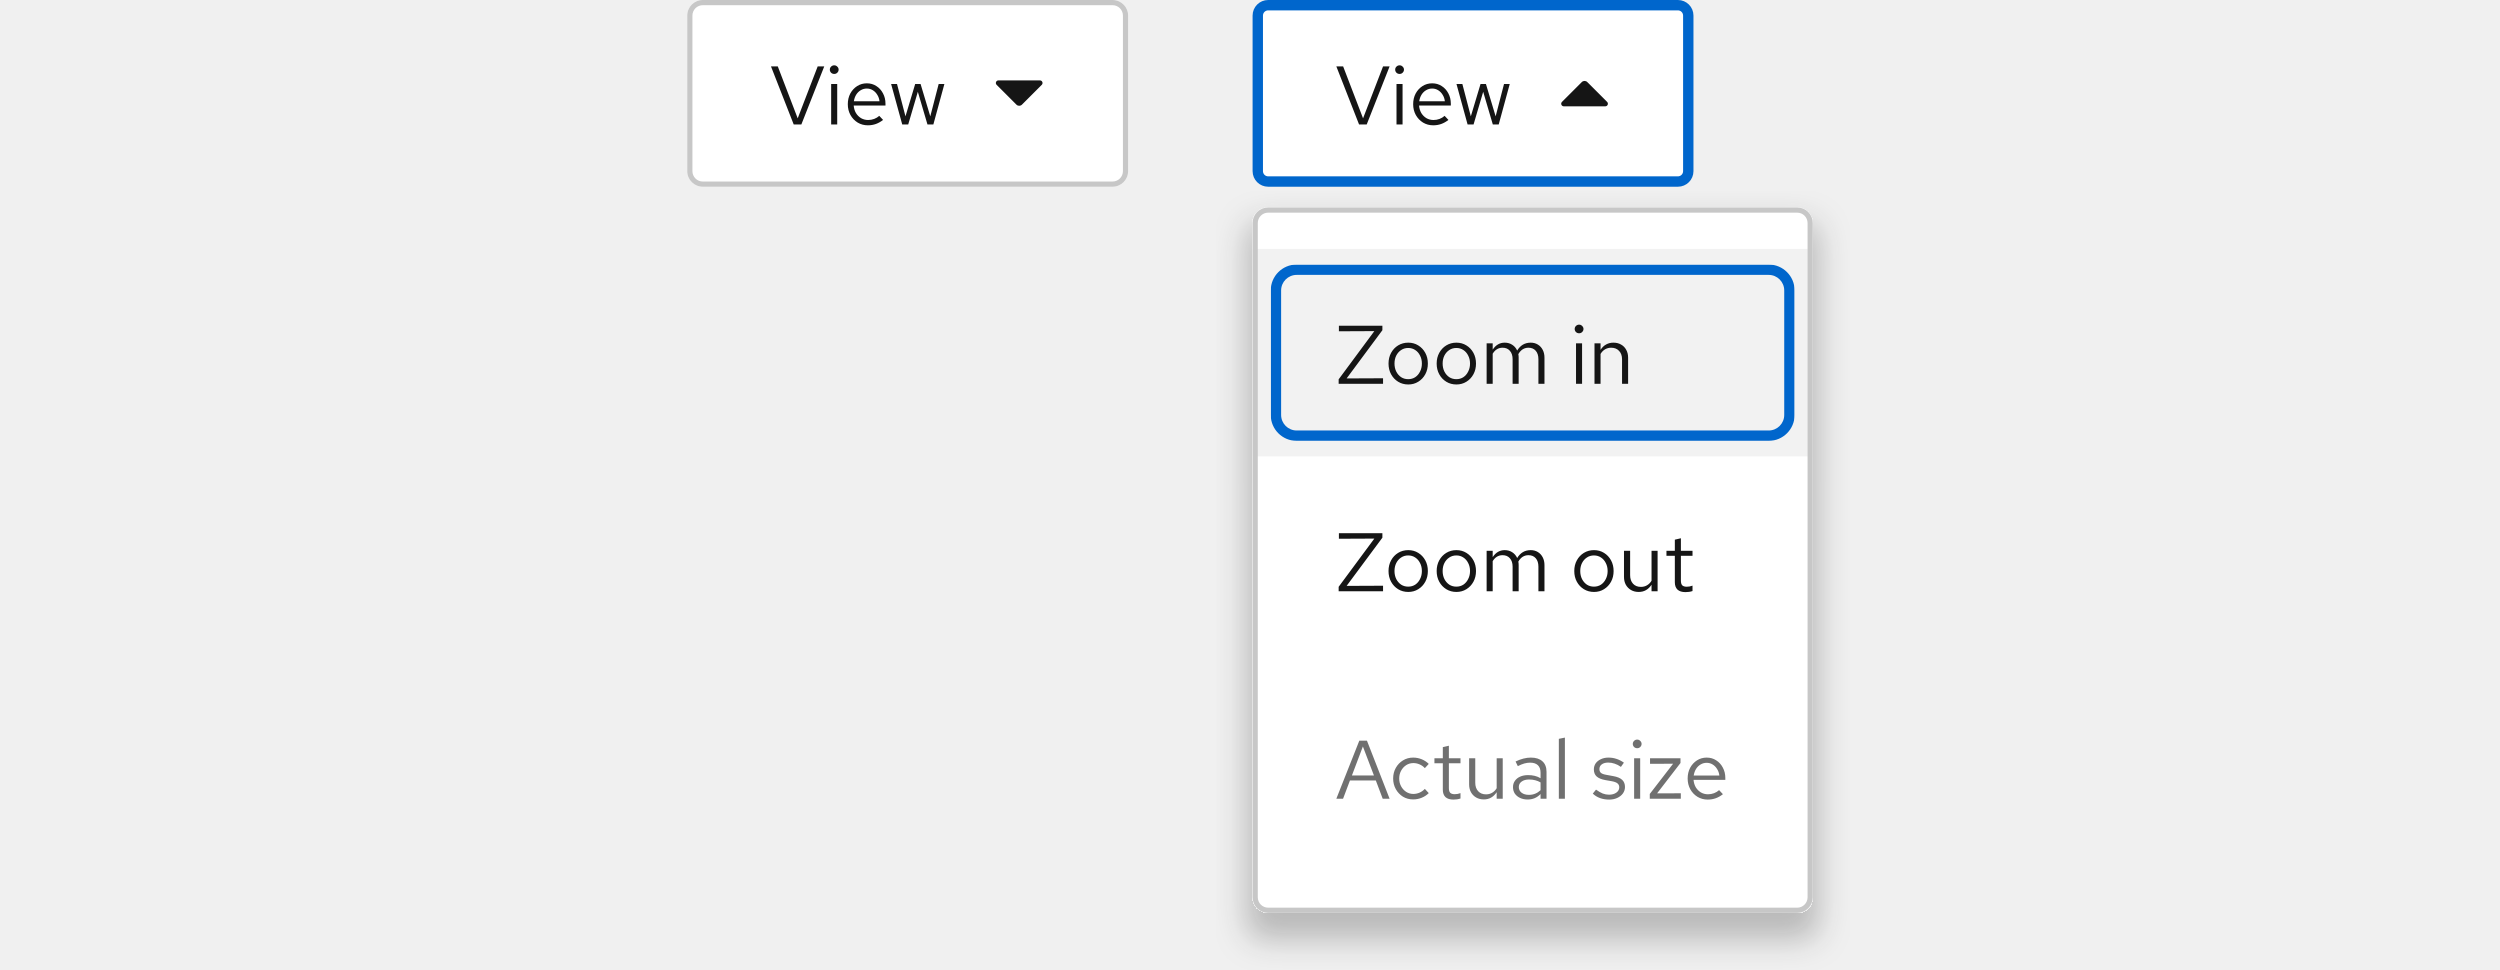
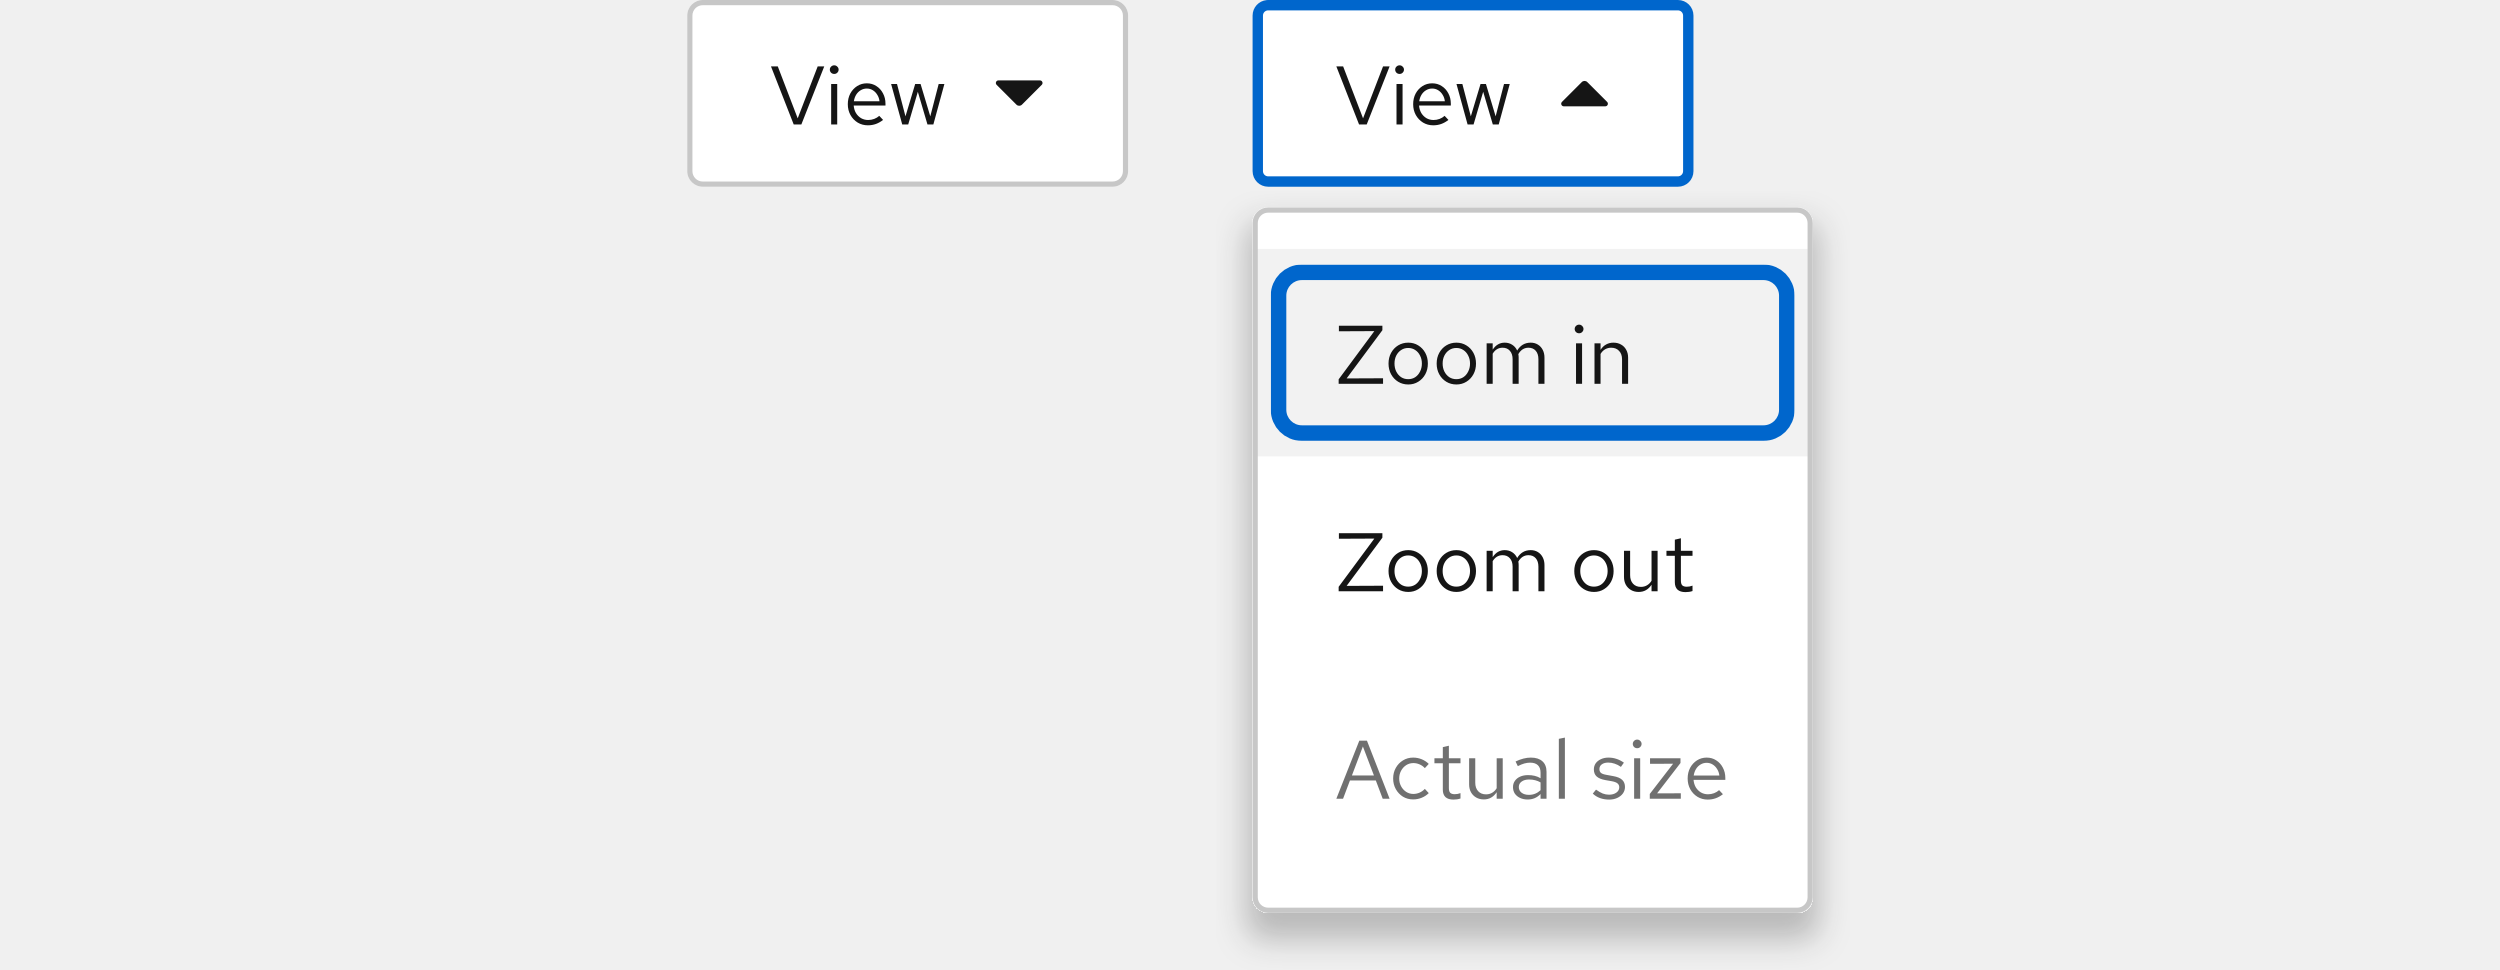
<svg xmlns="http://www.w3.org/2000/svg" width="482" height="187" viewBox="0 0 482 187" fill="none">
-   <mask id="path-1-inside-1_8034_6733" fill="white">
+   <mask id="path-1-inside-1_12011_4970" fill="white">
    <path d="M132.5 3C132.5 1.343 133.843 0 135.5 0H214.5C216.157 0 217.5 1.343 217.5 3V33C217.5 34.657 216.157 36 214.5 36H135.5C133.843 36 132.5 34.657 132.5 33V3Z" />
  </mask>
  <path d="M132.5 3C132.5 1.343 133.843 0 135.5 0H214.5C216.157 0 217.5 1.343 217.5 3V33C217.5 34.657 216.157 36 214.5 36H135.5C133.843 36 132.5 34.657 132.5 33V3Z" fill="white" />
-   <path d="M135.5 0V1H214.5V0V-1H135.5V0ZM217.5 3H216.5V33H217.5H218.5V3H217.5ZM214.5 36V35H135.5V36V37H214.5V36ZM132.5 33H133.5V3H132.5H131.5V33H132.5ZM135.5 36V35C134.395 35 133.5 34.105 133.5 33H132.5H131.5C131.5 35.209 133.291 37 135.5 37V36ZM217.5 33H216.5C216.5 34.105 215.605 35 214.5 35V36V37C216.709 37 218.5 35.209 218.5 33H217.5ZM214.5 0V1C215.605 1 216.5 1.895 216.5 3H217.5H218.5C218.5 0.791 216.709 -1 214.5 -1V0ZM135.5 0V-1C133.291 -1 131.5 0.791 131.5 3H132.5H133.5C133.5 1.895 134.395 1 135.5 1V0Z" fill="#C7C7C7" mask="url(#path-1-inside-1_8034_6733)" />
-   <path d="M153.028 24L148.644 12.8H149.956L153.796 22.816L157.652 12.8H158.916L154.5 24H153.028ZM160.247 24V16.192H161.414V24H160.247ZM160.839 14.256C160.604 14.256 160.401 14.176 160.231 14.016C160.071 13.845 159.991 13.648 159.991 13.424C159.991 13.2 160.071 13.008 160.231 12.848C160.401 12.677 160.604 12.592 160.839 12.592C161.073 12.592 161.271 12.677 161.431 12.848C161.601 13.008 161.687 13.2 161.687 13.424C161.687 13.648 161.601 13.845 161.431 14.016C161.271 14.176 161.073 14.256 160.839 14.256ZM167.329 24.16C166.604 24.16 165.948 23.984 165.361 23.632C164.775 23.269 164.311 22.784 163.969 22.176C163.628 21.557 163.457 20.864 163.457 20.096C163.457 19.328 163.617 18.64 163.937 18.032C164.268 17.424 164.711 16.944 165.265 16.592C165.82 16.24 166.439 16.064 167.121 16.064C167.815 16.064 168.428 16.24 168.961 16.592C169.505 16.933 169.932 17.403 170.241 18C170.561 18.587 170.721 19.253 170.721 20V20.352H164.593C164.636 20.885 164.78 21.365 165.025 21.792C165.281 22.208 165.612 22.539 166.017 22.784C166.433 23.019 166.887 23.136 167.377 23.136C167.783 23.136 168.172 23.067 168.545 22.928C168.929 22.779 169.255 22.581 169.521 22.336L170.257 23.12C169.809 23.472 169.345 23.733 168.865 23.904C168.385 24.075 167.873 24.16 167.329 24.16ZM164.625 19.52H169.569C169.516 19.051 169.372 18.635 169.137 18.272C168.913 17.899 168.625 17.605 168.273 17.392C167.932 17.179 167.548 17.072 167.121 17.072C166.695 17.072 166.305 17.179 165.953 17.392C165.601 17.595 165.308 17.883 165.073 18.256C164.849 18.619 164.7 19.04 164.625 19.52ZM173.951 24L171.807 16.192H172.943L174.575 22.432L176.447 16.192H177.487L179.359 22.432L180.975 16.192H182.079L179.951 24H178.815L176.959 17.696L175.103 24H173.951Z" fill="#151515" />
+   <path d="M135.5 0V1H214.5V0V-1H135.5V0ZM217.5 3H216.5V33H217.5H218.5V3H217.5ZM214.5 36V35H135.5V36V37H214.5V36ZM132.5 33H133.5V3H132.5H131.5V33H132.5ZM135.5 36V35C134.395 35 133.5 34.105 133.5 33H132.5H131.5C131.5 35.209 133.291 37 135.5 37V36ZM217.5 33H216.5C216.5 34.105 215.605 35 214.5 35V36V37C216.709 37 218.5 35.209 218.5 33H217.5ZM214.5 0V1C215.605 1 216.5 1.895 216.5 3H217.5H218.5C218.5 0.791 216.709 -1 214.5 -1V0ZM135.5 0V-1C133.291 -1 131.5 0.791 131.5 3H132.5H133.5C133.5 1.895 134.395 1 135.5 1V0Z" fill="#C7C7C7" mask="url(#path-1-inside-1_12011_4970)" />
+   <path d="M153.028 24L148.644 12.8H149.956L153.796 22.816L157.652 12.8H158.916L154.5 24H153.028ZM160.247 24V16.192H161.415V24H160.247ZM160.839 14.256C160.604 14.256 160.401 14.176 160.231 14.016C160.071 13.845 159.991 13.648 159.991 13.424C159.991 13.2 160.071 13.008 160.231 12.848C160.401 12.677 160.604 12.592 160.839 12.592C161.073 12.592 161.271 12.677 161.431 12.848C161.601 13.008 161.687 13.2 161.687 13.424C161.687 13.648 161.601 13.845 161.431 14.016C161.271 14.176 161.073 14.256 160.839 14.256ZM167.329 24.16C166.604 24.16 165.948 23.984 165.361 23.632C164.775 23.269 164.311 22.784 163.969 22.176C163.628 21.557 163.457 20.864 163.457 20.096C163.457 19.328 163.617 18.64 163.937 18.032C164.268 17.424 164.711 16.944 165.265 16.592C165.82 16.24 166.439 16.064 167.121 16.064C167.815 16.064 168.428 16.24 168.961 16.592C169.505 16.933 169.932 17.403 170.241 18C170.561 18.587 170.721 19.253 170.721 20V20.352H164.593C164.636 20.885 164.78 21.365 165.025 21.792C165.281 22.208 165.612 22.539 166.017 22.784C166.433 23.019 166.887 23.136 167.377 23.136C167.783 23.136 168.172 23.067 168.545 22.928C168.929 22.779 169.255 22.581 169.521 22.336L170.257 23.12C169.809 23.472 169.345 23.733 168.865 23.904C168.385 24.075 167.873 24.16 167.329 24.16ZM164.625 19.52H169.569C169.516 19.051 169.372 18.635 169.137 18.272C168.913 17.899 168.625 17.605 168.273 17.392C167.932 17.179 167.548 17.072 167.121 17.072C166.695 17.072 166.305 17.179 165.953 17.392C165.601 17.595 165.308 17.883 165.073 18.256C164.849 18.619 164.7 19.04 164.625 19.52ZM173.951 24L171.807 16.192H172.943L174.575 22.432L176.447 16.192H177.487L179.359 22.432L180.975 16.192H182.079L179.951 24H178.815L176.959 17.696L175.103 24H173.951Z" fill="#151515" />
  <path d="M200.962 15.809C200.885 15.622 200.702 15.5 200.5 15.5H192.5C192.298 15.5 192.115 15.622 192.038 15.809C191.961 15.996 192.004 16.21 192.147 16.354L195.97 20.177C196.116 20.323 196.308 20.396 196.5 20.396C196.692 20.396 196.884 20.323 197.03 20.177L200.854 16.354C200.997 16.21 201.04 15.996 200.962 15.809Z" fill="#151515" />
-   <path d="M244.5 1H323.5C324.605 1 325.5 1.895 325.5 3V33C325.5 34.105 324.605 35 323.5 35H244.5C243.395 35 242.5 34.105 242.5 33V3C242.5 1.895 243.395 1 244.5 1Z" fill="white" />
-   <path d="M244.5 1H323.5C324.605 1 325.5 1.895 325.5 3V33C325.5 34.105 324.605 35 323.5 35H244.5C243.395 35 242.5 34.105 242.5 33V3C242.5 1.895 243.395 1 244.5 1Z" stroke="#0066CC" stroke-width="2" />
-   <path d="M262.028 24L257.644 12.8H258.956L262.796 22.816L266.652 12.8H267.916L263.5 24H262.028ZM269.247 24V16.192H270.414V24H269.247ZM269.839 14.256C269.604 14.256 269.401 14.176 269.231 14.016C269.071 13.845 268.991 13.648 268.991 13.424C268.991 13.2 269.071 13.008 269.231 12.848C269.401 12.677 269.604 12.592 269.839 12.592C270.073 12.592 270.271 12.677 270.431 12.848C270.601 13.008 270.687 13.2 270.687 13.424C270.687 13.648 270.601 13.845 270.431 14.016C270.271 14.176 270.073 14.256 269.839 14.256ZM276.329 24.16C275.604 24.16 274.948 23.984 274.361 23.632C273.775 23.269 273.311 22.784 272.969 22.176C272.628 21.557 272.457 20.864 272.457 20.096C272.457 19.328 272.617 18.64 272.937 18.032C273.268 17.424 273.711 16.944 274.265 16.592C274.82 16.24 275.439 16.064 276.121 16.064C276.815 16.064 277.428 16.24 277.961 16.592C278.505 16.933 278.932 17.403 279.241 18C279.561 18.587 279.721 19.253 279.721 20V20.352H273.593C273.636 20.885 273.78 21.365 274.025 21.792C274.281 22.208 274.612 22.539 275.017 22.784C275.433 23.019 275.887 23.136 276.377 23.136C276.783 23.136 277.172 23.067 277.545 22.928C277.929 22.779 278.255 22.581 278.521 22.336L279.257 23.12C278.809 23.472 278.345 23.733 277.865 23.904C277.385 24.075 276.873 24.16 276.329 24.16ZM273.625 19.52H278.569C278.516 19.051 278.372 18.635 278.137 18.272C277.913 17.899 277.625 17.605 277.273 17.392C276.932 17.179 276.548 17.072 276.121 17.072C275.695 17.072 275.305 17.179 274.953 17.392C274.601 17.595 274.308 17.883 274.073 18.256C273.849 18.619 273.7 19.04 273.625 19.52ZM282.951 24L280.807 16.192H281.943L283.575 22.432L285.447 16.192H286.487L288.359 22.432L289.975 16.192H291.079L288.951 24H287.815L285.959 17.696L284.103 24H282.951Z" fill="#151515" />
+   <path d="M244.5 1H323.5C324.605 1 325.5 1.895 325.5 3V33C325.5 34.105 324.605 35 323.5 35H244.5C243.395 35 242.5 34.105 242.5 33V3C242.5 1.964 243.287 1.113 244.296 1.011L244.5 1Z" fill="white" />
+   <path d="M244.5 1H323.5C324.605 1 325.5 1.895 325.5 3V33C325.5 34.105 324.605 35 323.5 35H244.5C243.395 35 242.5 34.105 242.5 33V3C242.5 1.964 243.287 1.113 244.296 1.011L244.5 1Z" stroke="#0066CC" stroke-width="2" />
+   <path d="M262.028 24L257.644 12.8H258.956L262.796 22.816L266.652 12.8H267.916L263.5 24H262.028ZM269.247 24V16.192H270.415V24H269.247ZM269.839 14.256C269.604 14.256 269.401 14.176 269.231 14.016C269.071 13.845 268.991 13.648 268.991 13.424C268.991 13.2 269.071 13.008 269.231 12.848C269.401 12.677 269.604 12.592 269.839 12.592C270.073 12.592 270.271 12.677 270.431 12.848C270.601 13.008 270.687 13.2 270.687 13.424C270.687 13.648 270.601 13.845 270.431 14.016C270.271 14.176 270.073 14.256 269.839 14.256ZM276.329 24.16C275.604 24.16 274.948 23.984 274.361 23.632C273.775 23.269 273.311 22.784 272.969 22.176C272.628 21.557 272.457 20.864 272.457 20.096C272.457 19.328 272.617 18.64 272.937 18.032C273.268 17.424 273.711 16.944 274.265 16.592C274.82 16.24 275.439 16.064 276.121 16.064C276.815 16.064 277.428 16.24 277.961 16.592C278.505 16.933 278.932 17.403 279.241 18C279.561 18.587 279.721 19.253 279.721 20V20.352H273.593C273.636 20.885 273.78 21.365 274.025 21.792C274.281 22.208 274.612 22.539 275.017 22.784C275.433 23.019 275.887 23.136 276.377 23.136C276.783 23.136 277.172 23.067 277.545 22.928C277.929 22.779 278.255 22.581 278.521 22.336L279.257 23.12C278.809 23.472 278.345 23.733 277.865 23.904C277.385 24.075 276.873 24.16 276.329 24.16ZM273.625 19.52H278.569C278.516 19.051 278.372 18.635 278.137 18.272C277.913 17.899 277.625 17.605 277.273 17.392C276.932 17.179 276.548 17.072 276.121 17.072C275.695 17.072 275.305 17.179 274.953 17.392C274.601 17.595 274.308 17.883 274.073 18.256C273.849 18.619 273.7 19.04 273.625 19.52ZM282.951 24L280.807 16.192H281.943L283.575 22.432L285.447 16.192H286.487L288.359 22.432L289.975 16.192H291.079L288.951 24H287.815L285.959 17.696L284.103 24H282.951Z" fill="#151515" />
  <path d="M309.854 19.646L306.03 15.823C305.738 15.53 305.262 15.53 304.97 15.823L301.147 19.646C301.004 19.79 300.961 20.004 301.038 20.191C301.115 20.378 301.298 20.5 301.5 20.5H309.5C309.702 20.5 309.885 20.378 309.962 20.191C310.04 20.004 309.997 19.79 309.854 19.646Z" fill="#151515" />
-   <g filter="url(#filter0_d_8034_6733)">
-     <g clip-path="url(#clip0_8034_6733)">
+   <g filter="url(#filter0_d_12011_4970)">
+     <g clip-path="url(#clip0_12011_4970)">
      <path d="M241.5 43C241.5 41.343 242.843 40 244.5 40H346.5C348.157 40 349.5 41.343 349.5 43V173C349.5 174.657 348.157 176 346.5 176H244.5C242.843 176 241.5 174.657 241.5 173V43Z" fill="white" />
      <path d="M241.5 48H349.5V88H241.5V48Z" fill="#F2F2F2" />
      <path d="M258.092 74V73.136L264.972 63.84L258.14 63.872V62.8H266.524V63.664L259.628 72.96L266.652 72.928V74H258.092ZM271.515 74.128C270.79 74.128 270.139 73.952 269.563 73.6C268.987 73.248 268.534 72.768 268.203 72.16C267.873 71.552 267.707 70.864 267.707 70.096C267.707 69.328 267.873 68.64 268.203 68.032C268.534 67.424 268.987 66.944 269.563 66.592C270.139 66.24 270.79 66.064 271.515 66.064C272.23 66.064 272.87 66.24 273.435 66.592C274.011 66.944 274.465 67.424 274.795 68.032C275.126 68.64 275.291 69.328 275.291 70.096C275.291 70.864 275.126 71.552 274.795 72.16C274.465 72.768 274.011 73.248 273.435 73.6C272.87 73.952 272.23 74.128 271.515 74.128ZM271.499 73.104C272.011 73.104 272.465 72.976 272.859 72.72C273.254 72.453 273.563 72.091 273.787 71.632C274.022 71.173 274.139 70.661 274.139 70.096C274.139 69.52 274.022 69.008 273.787 68.56C273.563 68.101 273.254 67.744 272.859 67.488C272.465 67.221 272.011 67.088 271.499 67.088C270.987 67.088 270.534 67.221 270.139 67.488C269.745 67.744 269.43 68.101 269.195 68.56C268.971 69.008 268.859 69.52 268.859 70.096C268.859 70.661 268.971 71.173 269.195 71.632C269.43 72.091 269.745 72.453 270.139 72.72C270.534 72.976 270.987 73.104 271.499 73.104ZM280.797 74.128C280.071 74.128 279.421 73.952 278.845 73.6C278.269 73.248 277.815 72.768 277.485 72.16C277.154 71.552 276.989 70.864 276.989 70.096C276.989 69.328 277.154 68.64 277.485 68.032C277.815 67.424 278.269 66.944 278.845 66.592C279.421 66.24 280.071 66.064 280.797 66.064C281.511 66.064 282.151 66.24 282.717 66.592C283.293 66.944 283.746 67.424 284.077 68.032C284.407 68.64 284.573 69.328 284.573 70.096C284.573 70.864 284.407 71.552 284.077 72.16C283.746 72.768 283.293 73.248 282.717 73.6C282.151 73.952 281.511 74.128 280.797 74.128ZM280.781 73.104C281.293 73.104 281.746 72.976 282.141 72.72C282.535 72.453 282.845 72.091 283.069 71.632C283.303 71.173 283.421 70.661 283.421 70.096C283.421 69.52 283.303 69.008 283.069 68.56C282.845 68.101 282.535 67.744 282.141 67.488C281.746 67.221 281.293 67.088 280.781 67.088C280.269 67.088 279.815 67.221 279.421 67.488C279.026 67.744 278.711 68.101 278.477 68.56C278.253 69.008 278.141 69.52 278.141 70.096C278.141 70.661 278.253 71.173 278.477 71.632C278.711 72.091 279.026 72.453 279.421 72.72C279.815 72.976 280.269 73.104 280.781 73.104ZM286.622 74V66.192H287.79V67.408C288.089 66.96 288.43 66.624 288.814 66.4C289.198 66.176 289.63 66.064 290.11 66.064C290.665 66.064 291.15 66.203 291.566 66.48C291.982 66.747 292.297 67.115 292.51 67.584C292.819 67.083 293.187 66.704 293.614 66.448C294.051 66.192 294.553 66.064 295.118 66.064C295.641 66.064 296.099 66.187 296.494 66.432C296.899 66.677 297.214 67.019 297.438 67.456C297.662 67.883 297.774 68.384 297.774 68.96V74H296.606V69.248C296.606 68.565 296.435 68.027 296.094 67.632C295.753 67.237 295.283 67.04 294.686 67.04C294.281 67.04 293.913 67.141 293.582 67.344C293.262 67.547 292.979 67.856 292.734 68.272C292.755 68.379 292.771 68.491 292.782 68.608C292.793 68.725 292.798 68.843 292.798 68.96V74H291.63V69.248C291.63 68.565 291.454 68.027 291.102 67.632C290.761 67.237 290.291 67.04 289.694 67.04C288.894 67.04 288.259 67.424 287.79 68.192V74H286.622ZM303.856 74V66.192H305.024V74H303.856ZM304.448 64.256C304.213 64.256 304.011 64.176 303.84 64.016C303.68 63.845 303.6 63.648 303.6 63.424C303.6 63.2 303.68 63.008 303.84 62.848C304.011 62.677 304.213 62.592 304.448 62.592C304.683 62.592 304.88 62.677 305.04 62.848C305.211 63.008 305.296 63.2 305.296 63.424C305.296 63.648 305.211 63.845 305.04 64.016C304.88 64.176 304.683 64.256 304.448 64.256ZM307.419 74V66.192H308.587V67.456C308.885 66.987 309.243 66.64 309.659 66.416C310.075 66.181 310.544 66.064 311.067 66.064C311.632 66.064 312.123 66.187 312.539 66.432C312.965 66.667 313.296 67.003 313.531 67.44C313.776 67.867 313.899 68.368 313.899 68.944V74H312.731V69.28C312.731 68.587 312.539 68.043 312.155 67.648C311.781 67.243 311.275 67.04 310.635 67.04C310.208 67.04 309.819 67.141 309.467 67.344C309.115 67.547 308.821 67.845 308.587 68.24V74H307.419Z" fill="#151515" />
-       <mask id="path-12-outside-2_8034_6733" maskUnits="userSpaceOnUse" x="245" y="51" width="101" height="34" fill="black">
+       <mask id="stroke0_12011_4970" maskUnits="userSpaceOnUse" x="245" y="51" width="101" height="34" fill="black">
        <rect fill="white" x="245" y="51" width="101" height="34" />
-         <path d="M247 56C247 54.343 248.343 53 250 53H341C342.657 53 344 54.343 344 56V80C344 81.657 342.657 83 341 83H250C248.343 83 247 81.657 247 80V56Z" />
+         <path d="M248 57C248 55.343 249.343 54 251 54H340C341.657 54 343 55.343 343 57V79C343 80.657 341.657 82 340 82H251C249.343 82 248 80.657 248 79V57Z" />
      </mask>
-       <path d="M250 53V55H341V53V51H250V53ZM344 56H342V80H344H346V56H344ZM341 83V81H250V83V85H341V83ZM247 80H249V56H247H245V80H247ZM250 83V81C249.448 81 249 80.552 249 80H247H245C245 82.761 247.239 85 250 85V83ZM344 80H342C342 80.552 341.552 81 341 81V83V85C343.761 85 346 82.761 346 80H344ZM341 53V55C341.552 55 342 55.448 342 56H344H346C346 53.239 343.761 51 341 51V53ZM250 53V51C247.239 51 245 53.239 245 56H247H249C249 55.448 249.448 55 250 55V53Z" fill="#0066CC" mask="url(#path-12-outside-2_8034_6733)" />
+       <path d="M251 82H340C341.657 82 343 80.657 343 79V57C343 55.343 341.657 54 340 54H251C249.343 54 248 55.343 248 57V79C248 80.657 249.343 82 251 82Z" stroke-width="6" stroke="#0066CC" mask="url(#stroke0_12011_4970)" />
      <path d="M258.092 114V113.136L264.972 103.84L258.14 103.872V102.8H266.524V103.664L259.628 112.96L266.652 112.928V114H258.092ZM271.515 114.128C270.79 114.128 270.139 113.952 269.563 113.6C268.987 113.248 268.534 112.768 268.203 112.16C267.873 111.552 267.707 110.864 267.707 110.096C267.707 109.328 267.873 108.64 268.203 108.032C268.534 107.424 268.987 106.944 269.563 106.592C270.139 106.24 270.79 106.064 271.515 106.064C272.23 106.064 272.87 106.24 273.435 106.592C274.011 106.944 274.465 107.424 274.795 108.032C275.126 108.64 275.291 109.328 275.291 110.096C275.291 110.864 275.126 111.552 274.795 112.16C274.465 112.768 274.011 113.248 273.435 113.6C272.87 113.952 272.23 114.128 271.515 114.128ZM271.499 113.104C272.011 113.104 272.465 112.976 272.859 112.72C273.254 112.453 273.563 112.091 273.787 111.632C274.022 111.173 274.139 110.661 274.139 110.096C274.139 109.52 274.022 109.008 273.787 108.56C273.563 108.101 273.254 107.744 272.859 107.488C272.465 107.221 272.011 107.088 271.499 107.088C270.987 107.088 270.534 107.221 270.139 107.488C269.745 107.744 269.43 108.101 269.195 108.56C268.971 109.008 268.859 109.52 268.859 110.096C268.859 110.661 268.971 111.173 269.195 111.632C269.43 112.091 269.745 112.453 270.139 112.72C270.534 112.976 270.987 113.104 271.499 113.104ZM280.797 114.128C280.071 114.128 279.421 113.952 278.845 113.6C278.269 113.248 277.815 112.768 277.485 112.16C277.154 111.552 276.989 110.864 276.989 110.096C276.989 109.328 277.154 108.64 277.485 108.032C277.815 107.424 278.269 106.944 278.845 106.592C279.421 106.24 280.071 106.064 280.797 106.064C281.511 106.064 282.151 106.24 282.717 106.592C283.293 106.944 283.746 107.424 284.077 108.032C284.407 108.64 284.573 109.328 284.573 110.096C284.573 110.864 284.407 111.552 284.077 112.16C283.746 112.768 283.293 113.248 282.717 113.6C282.151 113.952 281.511 114.128 280.797 114.128ZM280.781 113.104C281.293 113.104 281.746 112.976 282.141 112.72C282.535 112.453 282.845 112.091 283.069 111.632C283.303 111.173 283.421 110.661 283.421 110.096C283.421 109.52 283.303 109.008 283.069 108.56C282.845 108.101 282.535 107.744 282.141 107.488C281.746 107.221 281.293 107.088 280.781 107.088C280.269 107.088 279.815 107.221 279.421 107.488C279.026 107.744 278.711 108.101 278.477 108.56C278.253 109.008 278.141 109.52 278.141 110.096C278.141 110.661 278.253 111.173 278.477 111.632C278.711 112.091 279.026 112.453 279.421 112.72C279.815 112.976 280.269 113.104 280.781 113.104ZM286.622 114V106.192H287.79V107.408C288.089 106.96 288.43 106.624 288.814 106.4C289.198 106.176 289.63 106.064 290.11 106.064C290.665 106.064 291.15 106.203 291.566 106.48C291.982 106.747 292.297 107.115 292.51 107.584C292.819 107.083 293.187 106.704 293.614 106.448C294.051 106.192 294.553 106.064 295.118 106.064C295.641 106.064 296.099 106.187 296.494 106.432C296.899 106.677 297.214 107.019 297.438 107.456C297.662 107.883 297.774 108.384 297.774 108.96V114H296.606V109.248C296.606 108.565 296.435 108.027 296.094 107.632C295.753 107.237 295.283 107.04 294.686 107.04C294.281 107.04 293.913 107.141 293.582 107.344C293.262 107.547 292.979 107.856 292.734 108.272C292.755 108.379 292.771 108.491 292.782 108.608C292.793 108.725 292.798 108.843 292.798 108.96V114H291.63V109.248C291.63 108.565 291.454 108.027 291.102 107.632C290.761 107.237 290.291 107.04 289.694 107.04C288.894 107.04 288.259 107.424 287.79 108.192V114H286.622ZM307.328 114.128C306.603 114.128 305.952 113.952 305.376 113.6C304.8 113.248 304.347 112.768 304.016 112.16C303.685 111.552 303.52 110.864 303.52 110.096C303.52 109.328 303.685 108.64 304.016 108.032C304.347 107.424 304.8 106.944 305.376 106.592C305.952 106.24 306.603 106.064 307.328 106.064C308.043 106.064 308.683 106.24 309.248 106.592C309.824 106.944 310.277 107.424 310.608 108.032C310.939 108.64 311.104 109.328 311.104 110.096C311.104 110.864 310.939 111.552 310.608 112.16C310.277 112.768 309.824 113.248 309.248 113.6C308.683 113.952 308.043 114.128 307.328 114.128ZM307.312 113.104C307.824 113.104 308.277 112.976 308.672 112.72C309.067 112.453 309.376 112.091 309.6 111.632C309.835 111.173 309.952 110.661 309.952 110.096C309.952 109.52 309.835 109.008 309.6 108.56C309.376 108.101 309.067 107.744 308.672 107.488C308.277 107.221 307.824 107.088 307.312 107.088C306.8 107.088 306.347 107.221 305.952 107.488C305.557 107.744 305.243 108.101 305.008 108.56C304.784 109.008 304.672 109.52 304.672 110.096C304.672 110.661 304.784 111.173 305.008 111.632C305.243 112.091 305.557 112.453 305.952 112.72C306.347 112.976 306.8 113.104 307.312 113.104ZM315.937 114.128C315.382 114.128 314.892 114.005 314.465 113.76C314.038 113.515 313.702 113.173 313.457 112.736C313.222 112.299 313.105 111.797 313.105 111.232V106.192H314.289V110.896C314.289 111.589 314.476 112.139 314.849 112.544C315.222 112.949 315.729 113.152 316.369 113.152C316.806 113.152 317.196 113.051 317.537 112.848C317.889 112.645 318.182 112.352 318.417 111.968V106.192H319.585V114H318.417V112.736C318.118 113.195 317.761 113.541 317.345 113.776C316.94 114.011 316.47 114.128 315.937 114.128ZM324.957 114.16C324.285 114.16 323.773 114 323.421 113.68C323.08 113.349 322.909 112.875 322.909 112.256V107.152H321.293V106.192H322.909V104.048L324.077 103.776V106.192H326.317V107.152H324.077V111.952C324.077 112.368 324.163 112.667 324.333 112.848C324.515 113.029 324.808 113.12 325.213 113.12C325.416 113.12 325.597 113.104 325.757 113.072C325.917 113.04 326.104 112.987 326.317 112.912V113.952C326.104 114.027 325.88 114.08 325.645 114.112C325.411 114.144 325.181 114.16 324.957 114.16Z" fill="#151515" />
      <path d="M257.644 154L262.076 142.8H263.548L267.916 154H266.588L265.26 150.48H260.268L258.94 154H257.644ZM260.652 149.504H264.892L262.764 143.92L260.652 149.504ZM272.454 154.128C271.729 154.128 271.073 153.952 270.486 153.6C269.91 153.237 269.451 152.752 269.11 152.144C268.769 151.525 268.598 150.843 268.598 150.096C268.598 149.339 268.769 148.656 269.11 148.048C269.451 147.44 269.91 146.96 270.486 146.608C271.073 146.245 271.729 146.064 272.454 146.064C273.03 146.064 273.579 146.171 274.102 146.384C274.625 146.597 275.078 146.896 275.462 147.28L274.71 148.096C274.433 147.787 274.097 147.547 273.702 147.376C273.307 147.205 272.907 147.12 272.502 147.12C271.99 147.12 271.526 147.253 271.11 147.52C270.705 147.787 270.379 148.144 270.134 148.592C269.889 149.04 269.766 149.541 269.766 150.096C269.766 150.651 269.889 151.152 270.134 151.6C270.379 152.048 270.705 152.405 271.11 152.672C271.526 152.939 271.99 153.072 272.502 153.072C272.907 153.072 273.307 152.987 273.702 152.816C274.097 152.635 274.433 152.395 274.71 152.096L275.462 152.912C275.078 153.296 274.625 153.595 274.102 153.808C273.579 154.021 273.03 154.128 272.454 154.128ZM280.223 154.16C279.551 154.16 279.039 154 278.687 153.68C278.346 153.349 278.175 152.875 278.175 152.256V147.152H276.559V146.192H278.175V144.048L279.343 143.776V146.192H281.583V147.152H279.343V151.952C279.343 152.368 279.428 152.667 279.599 152.848C279.78 153.029 280.074 153.12 280.479 153.12C280.682 153.12 280.863 153.104 281.023 153.072C281.183 153.04 281.37 152.987 281.583 152.912V153.952C281.37 154.027 281.146 154.08 280.911 154.112C280.676 154.144 280.447 154.16 280.223 154.16ZM286.078 154.128C285.523 154.128 285.032 154.005 284.606 153.76C284.179 153.515 283.843 153.173 283.598 152.736C283.363 152.299 283.246 151.797 283.246 151.232V146.192H284.43V150.896C284.43 151.589 284.616 152.139 284.99 152.544C285.363 152.949 285.87 153.152 286.51 153.152C286.947 153.152 287.336 153.051 287.678 152.848C288.03 152.645 288.323 152.352 288.558 151.968V146.192H289.726V154H288.558V152.736C288.259 153.195 287.902 153.541 287.486 153.776C287.08 154.011 286.611 154.128 286.078 154.128ZM294.538 154.144C293.983 154.144 293.493 154.043 293.066 153.84C292.639 153.637 292.303 153.36 292.058 153.008C291.823 152.645 291.706 152.229 291.706 151.76C291.706 151.291 291.829 150.885 292.074 150.544C292.319 150.192 292.661 149.92 293.098 149.728C293.535 149.536 294.047 149.44 294.634 149.44C295.082 149.44 295.503 149.488 295.898 149.584C296.303 149.68 296.677 149.835 297.018 150.048V148.976C297.018 148.336 296.847 147.856 296.506 147.536C296.165 147.205 295.663 147.04 295.002 147.04C294.639 147.04 294.266 147.093 293.882 147.2C293.509 147.307 293.093 147.477 292.634 147.712L292.202 146.816C293.247 146.315 294.229 146.064 295.146 146.064C296.117 146.064 296.863 146.304 297.386 146.784C297.909 147.253 298.17 147.931 298.17 148.816V154H297.018V153.088C296.677 153.44 296.298 153.707 295.882 153.888C295.466 154.059 295.018 154.144 294.538 154.144ZM292.826 151.728C292.826 152.187 293.002 152.555 293.354 152.832C293.717 153.109 294.191 153.248 294.778 153.248C295.215 153.248 295.615 153.173 295.978 153.024C296.351 152.875 296.698 152.651 297.018 152.352V150.848C296.687 150.656 296.346 150.517 295.994 150.432C295.642 150.336 295.247 150.288 294.81 150.288C294.213 150.288 293.733 150.421 293.37 150.688C293.007 150.944 292.826 151.291 292.826 151.728ZM300.544 154V142.448L301.712 142.208V154H300.544ZM310.257 154.16C309.617 154.16 309.025 154.064 308.481 153.872C307.937 153.669 307.473 153.381 307.089 153.008L307.713 152.24C308.182 152.581 308.614 152.832 309.009 152.992C309.403 153.141 309.809 153.216 310.225 153.216C310.79 153.216 311.259 153.083 311.633 152.816C312.006 152.549 312.193 152.208 312.193 151.792C312.193 151.472 312.081 151.221 311.857 151.04C311.643 150.859 311.286 150.72 310.785 150.624L309.505 150.4C308.747 150.261 308.187 150.027 307.825 149.696C307.473 149.365 307.297 148.917 307.297 148.352C307.297 147.904 307.414 147.509 307.649 147.168C307.894 146.827 308.23 146.56 308.657 146.368C309.083 146.165 309.569 146.064 310.113 146.064C310.646 146.064 311.153 146.144 311.633 146.304C312.113 146.453 312.598 146.699 313.089 147.04L312.513 147.856C312.107 147.568 311.702 147.36 311.297 147.232C310.891 147.093 310.481 147.024 310.065 147.024C309.553 147.024 309.142 147.136 308.833 147.36C308.523 147.584 308.369 147.888 308.369 148.272C308.369 148.592 308.465 148.837 308.657 149.008C308.859 149.179 309.211 149.307 309.713 149.392L311.025 149.632C311.814 149.771 312.39 150.011 312.753 150.352C313.115 150.693 313.297 151.152 313.297 151.728C313.297 152.187 313.163 152.603 312.897 152.976C312.63 153.339 312.267 153.627 311.809 153.84C311.35 154.053 310.833 154.16 310.257 154.16ZM315.059 154V146.192H316.227V154H315.059ZM315.651 144.256C315.416 144.256 315.214 144.176 315.043 144.016C314.883 143.845 314.803 143.648 314.803 143.424C314.803 143.2 314.883 143.008 315.043 142.848C315.214 142.677 315.416 142.592 315.651 142.592C315.886 142.592 316.083 142.677 316.243 142.848C316.414 143.008 316.499 143.2 316.499 143.424C316.499 143.648 316.414 143.845 316.243 144.016C316.083 144.176 315.886 144.256 315.651 144.256ZM318.078 154V153.072L322.574 147.248L318.126 147.264V146.192H323.998V147.104L319.486 152.96L324.062 152.944V154H318.078ZM329.251 154.16C328.526 154.16 327.87 153.984 327.283 153.632C326.697 153.269 326.233 152.784 325.891 152.176C325.55 151.557 325.379 150.864 325.379 150.096C325.379 149.328 325.539 148.64 325.859 148.032C326.19 147.424 326.633 146.944 327.187 146.592C327.742 146.24 328.361 146.064 329.043 146.064C329.737 146.064 330.35 146.24 330.883 146.592C331.427 146.933 331.854 147.403 332.163 148C332.483 148.587 332.643 149.253 332.643 150V150.352H326.515C326.558 150.885 326.702 151.365 326.947 151.792C327.203 152.208 327.534 152.539 327.939 152.784C328.355 153.019 328.809 153.136 329.299 153.136C329.705 153.136 330.094 153.067 330.467 152.928C330.851 152.779 331.177 152.581 331.443 152.336L332.179 153.12C331.731 153.472 331.267 153.733 330.787 153.904C330.307 154.075 329.795 154.16 329.251 154.16ZM326.547 149.52H331.491C331.438 149.051 331.294 148.635 331.059 148.272C330.835 147.899 330.547 147.605 330.195 147.392C329.854 147.179 329.47 147.072 329.043 147.072C328.617 147.072 328.227 147.179 327.875 147.392C327.523 147.595 327.23 147.883 326.995 148.256C326.771 148.619 326.622 149.04 326.547 149.52Z" fill="#707070" />
    </g>
    <path d="M244.5 40.5H346.5C347.881 40.5 349 41.619 349 43V173C349 174.381 347.881 175.5 346.5 175.5H244.5C243.119 175.5 242 174.381 242 173V43C242 41.619 243.119 40.5 244.5 40.5Z" stroke="#C7C7C7" />
  </g>
  <defs>
-     <filter id="filter0_d_8034_6733" x="234.5" y="37" width="122" height="150" filterUnits="userSpaceOnUse" color-interpolation-filters="sRGB">
+     <filter id="filter0_d_12011_4970" x="234.5" y="37" width="122" height="150" filterUnits="userSpaceOnUse" color-interpolation-filters="sRGB">
      <feFlood flood-opacity="0" result="BackgroundImageFix" />
      <feColorMatrix in="SourceAlpha" type="matrix" values="0 0 0 0 0 0 0 0 0 0 0 0 0 0 0 0 0 0 127 0" result="hardAlpha" />
-       <feMorphology radius="1" operator="dilate" in="SourceAlpha" result="effect1_dropShadow_8034_6733" />
+       <feMorphology radius="1" operator="dilate" in="SourceAlpha" result="effect1_dropShadow_12011_4970" />
      <feOffset dy="4" />
      <feGaussianBlur stdDeviation="3" />
      <feComposite in2="hardAlpha" operator="out" />
      <feColorMatrix type="matrix" values="0 0 0 0 0.082 0 0 0 0 0.082 0 0 0 0 0.082 0 0 0 0.25 0" />
-       <feBlend mode="normal" in2="BackgroundImageFix" result="effect1_dropShadow_8034_6733" />
-       <feBlend mode="normal" in="SourceGraphic" in2="effect1_dropShadow_8034_6733" result="shape" />
+       <feBlend mode="normal" in2="BackgroundImageFix" result="effect1_dropShadow_12011_4970" />
+       <feBlend mode="normal" in="SourceGraphic" in2="effect1_dropShadow_12011_4970" result="shape" />
    </filter>
-     <clipPath id="clip0_8034_6733">
+     <clipPath id="clip0_12011_4970">
      <path d="M241.5 43C241.5 41.343 242.843 40 244.5 40H346.5C348.157 40 349.5 41.343 349.5 43V173C349.5 174.657 348.157 176 346.5 176H244.5C242.843 176 241.5 174.657 241.5 173V43Z" fill="white" />
    </clipPath>
  </defs>
</svg>
